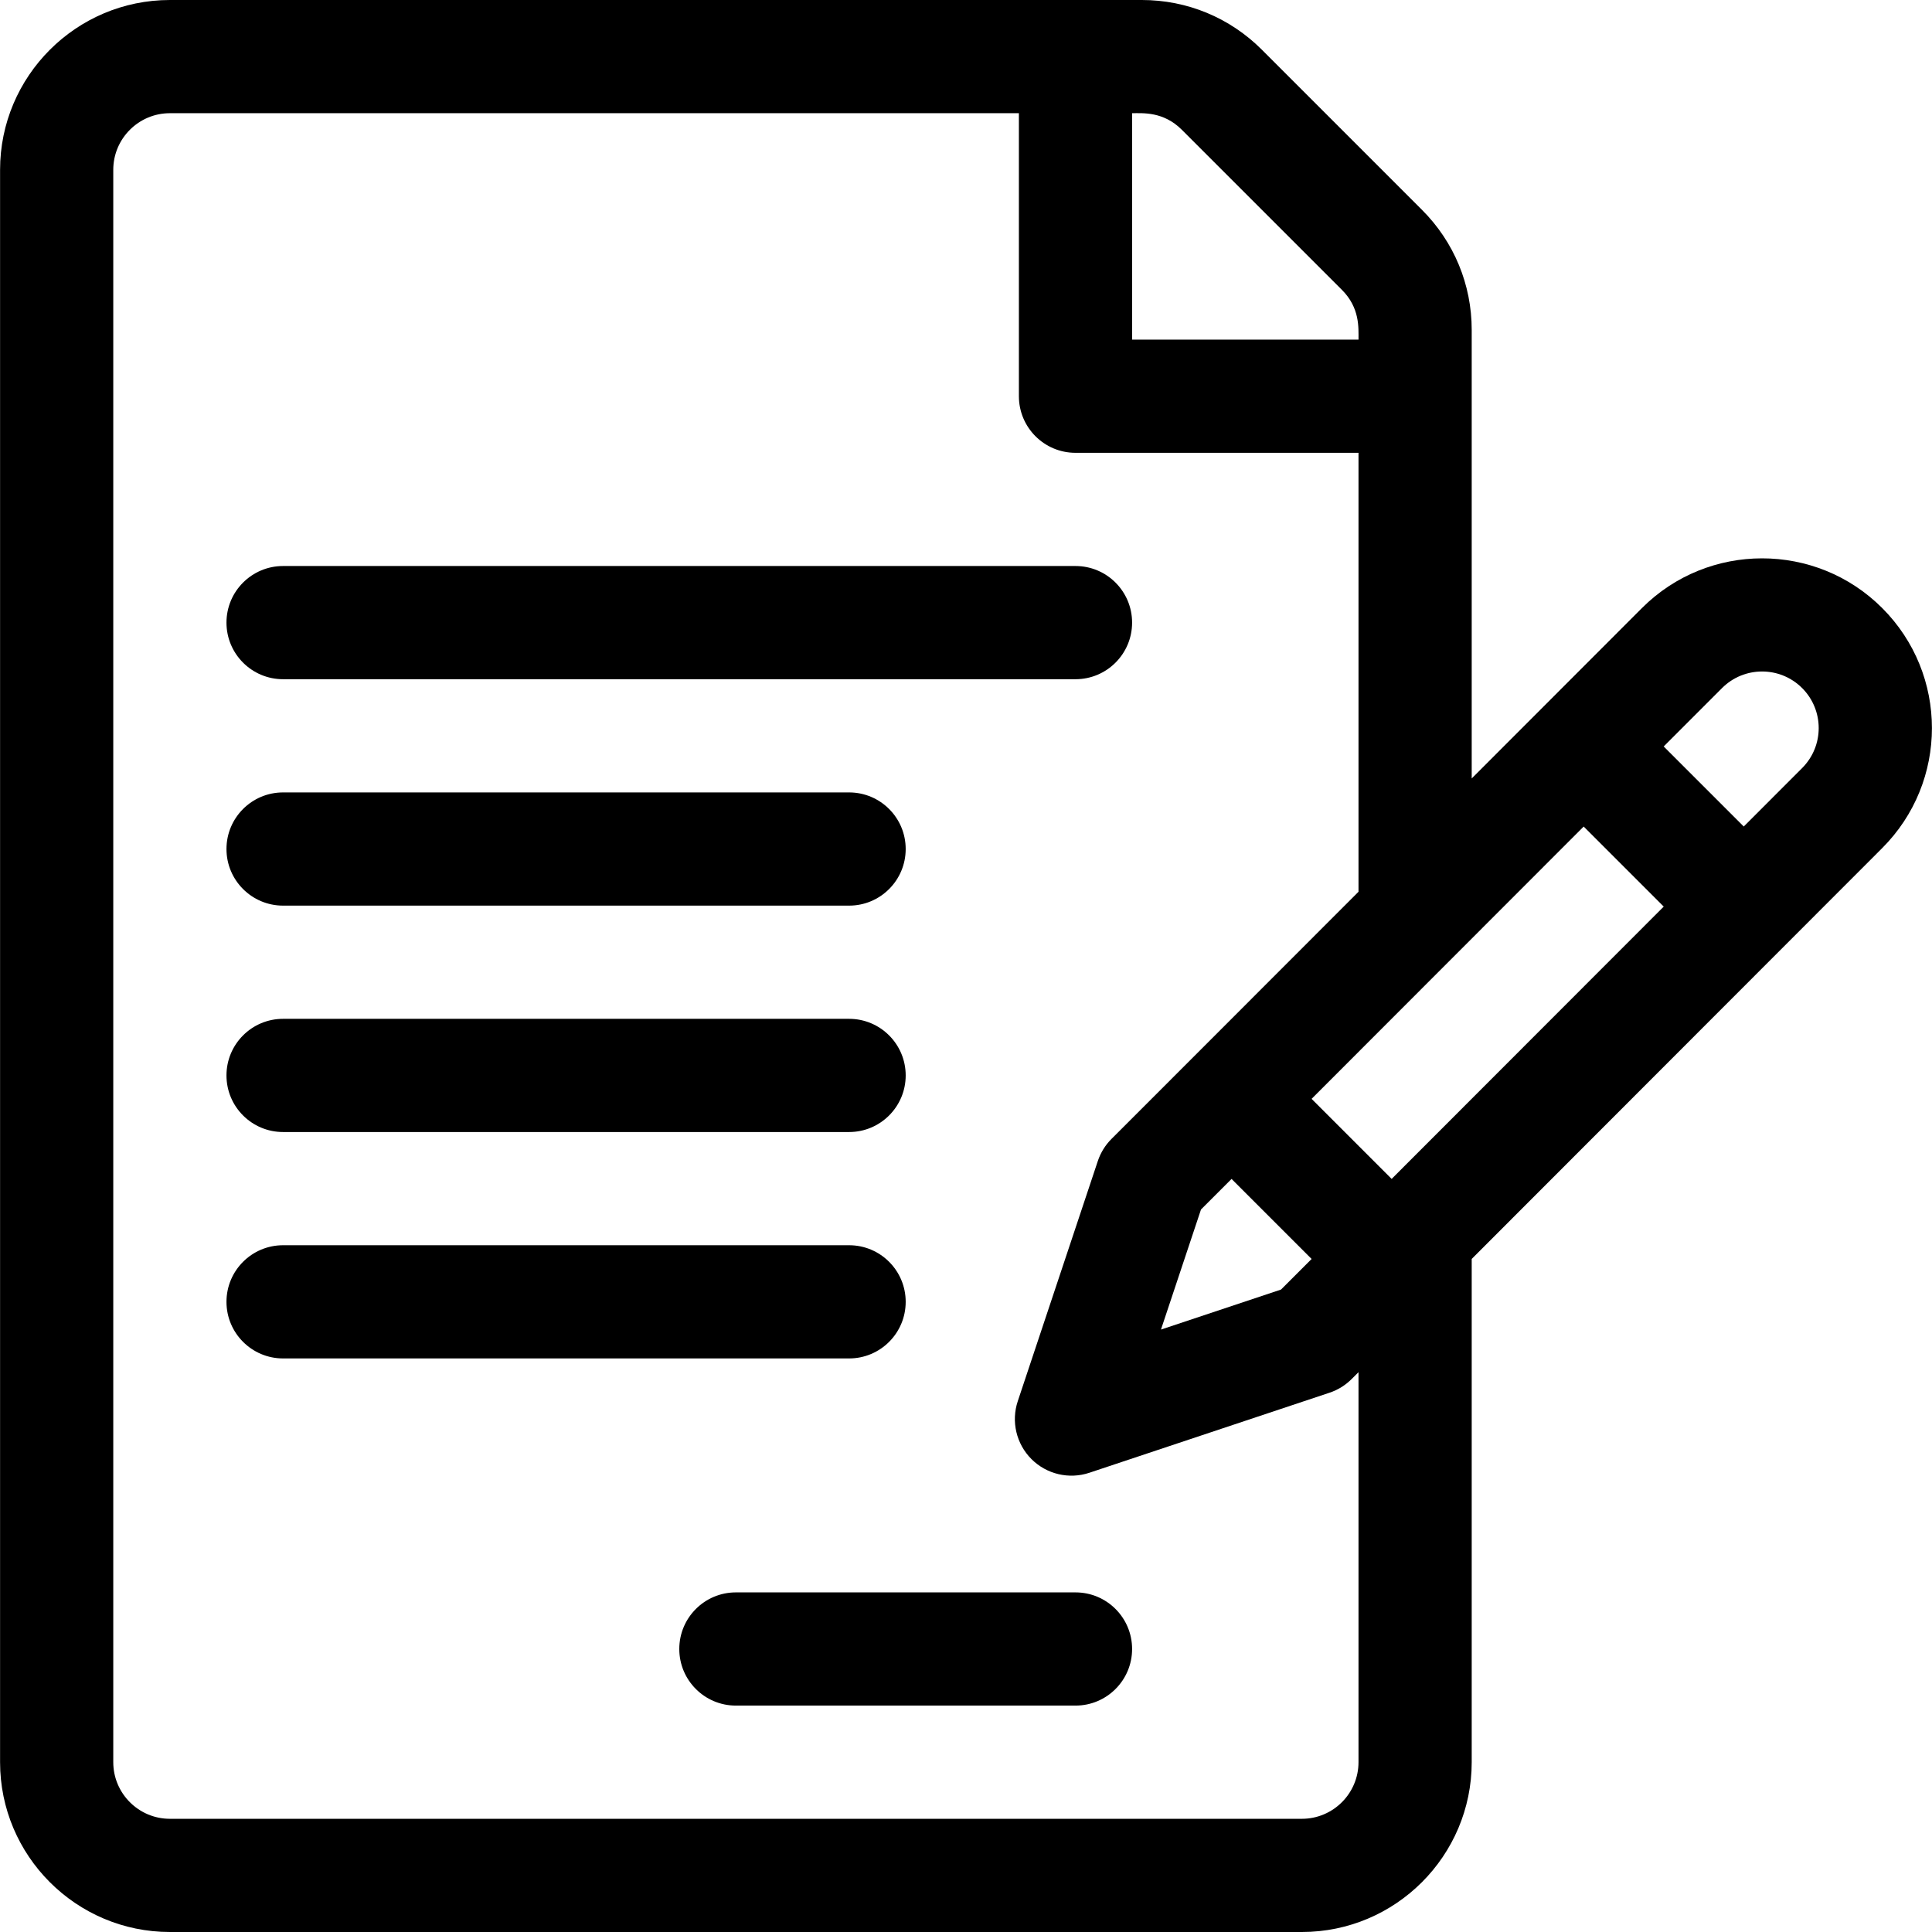
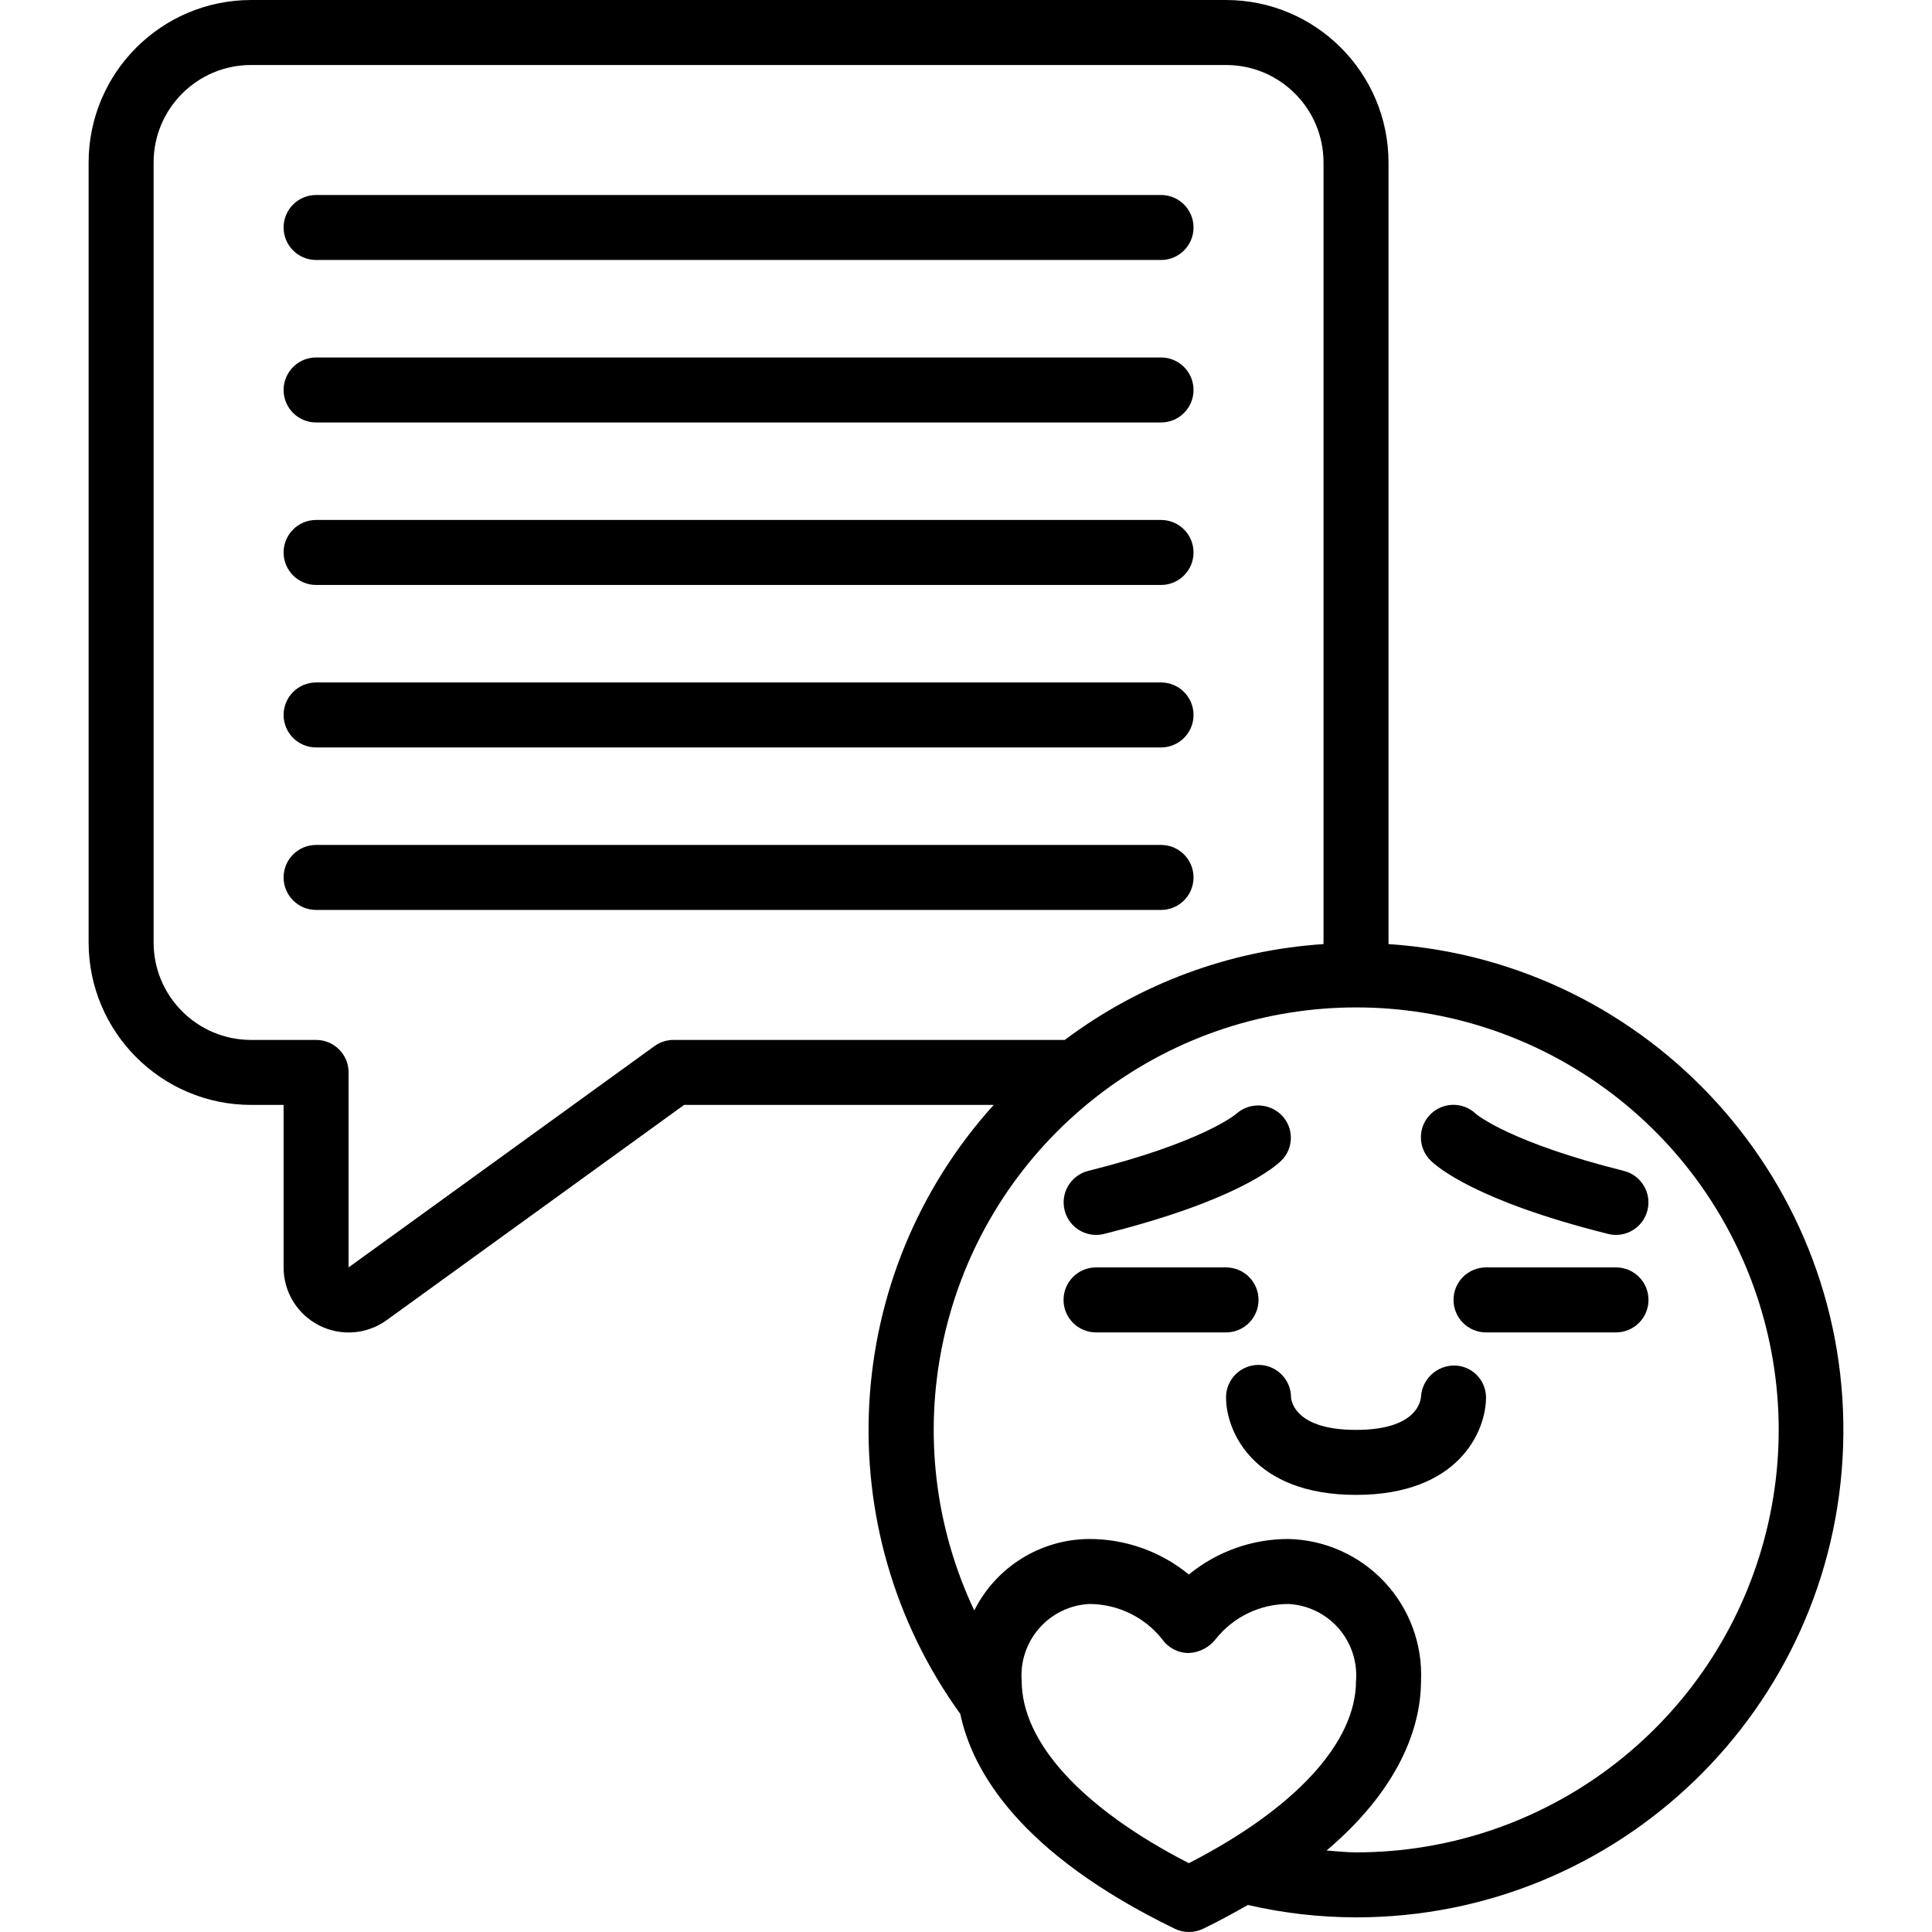
- <svg xmlns="http://www.w3.org/2000/svg" version="1.1" id="Capa_1" x="0px" y="0px" viewBox="0 0 512 512" style="enable-background:new 0 0 512 512;" xml:space="preserve">
+ <svg xmlns="http://www.w3.org/2000/svg" id="Capa_1" enable-background="new 0 0 507.311 507.311" height="512" viewBox="0 0 507.311 507.311" width="512">
  <g>
-     <g>
-       <path d="M498.791,161.127c-17.545-17.546-46.094-17.545-63.645,0.004c-5.398,5.403-39.863,39.896-45.128,45.166V87.426    c0-12.02-4.681-23.32-13.181-31.819L334.412,13.18C325.913,4.68,314.612,0,302.592,0H45.018c-24.813,0-45,20.187-45,45v422    c0,24.813,20.187,45,45,45h300c24.813,0,45-20.187,45-45V333.631L498.79,224.767C516.377,207.181,516.381,178.715,498.791,161.127    z M300.019,30c2.834,0,8.295-0.491,13.18,4.393l42.426,42.427c4.76,4.761,4.394,9.978,4.394,13.18h-60V30z M360.018,467    c0,8.271-6.728,15-15,15h-300c-8.271,0-15-6.729-15-15V45c0-8.271,6.729-15,15-15h225v75c0,8.284,6.716,15,15,15h75v116.323    c0,0-44.254,44.292-44.256,44.293l-21.203,21.204c-1.646,1.646-2.888,3.654-3.624,5.863l-21.214,63.64    c-1.797,5.39-0.394,11.333,3.624,15.35c4.023,4.023,9.968,5.419,15.35,3.624l63.64-21.213c2.209-0.736,4.217-1.977,5.863-3.624    l1.82-1.82V467z M326.378,312.427l21.213,21.213l-8.103,8.103l-31.819,10.606l10.606-31.82L326.378,312.427z M368.8,312.422    l-21.213-21.213c11.296-11.305,61.465-61.517,72.105-72.166l21.213,21.213L368.8,312.422z M477.573,203.558l-15.463,15.476    l-21.213-21.213l15.468-15.481c5.852-5.849,15.366-5.848,21.214,0C483.426,188.19,483.457,197.673,477.573,203.558z" />
+     <g id="Page-1_74_">
+       <g id="_x30_75---Love-Comment">
+         <g clip-rule="evenodd" fill-rule="evenodd">
+           <path id="Path_193_" d="m83.002 68.267h221.867c4.713 0 8.533-3.821 8.533-8.533s-3.82-8.533-8.533-8.533h-221.867c-4.713 0-8.533 3.821-8.533 8.533s3.82 8.533 8.533 8.533z" />
+           <path id="Path_192_" d="m83.002 110.933h221.867c4.713 0 8.533-3.821 8.533-8.533 0-4.713-3.82-8.533-8.533-8.533h-221.867c-4.713 0-8.533 3.821-8.533 8.533-.001 4.713 3.82 8.533 8.533 8.533z" />
+           <path id="Path_191_" d="m83.002 153.6h221.867c4.713 0 8.533-3.821 8.533-8.533 0-4.713-3.82-8.533-8.533-8.533h-221.867c-4.713 0-8.533 3.821-8.533 8.533-.001 4.712 3.82 8.533 8.533 8.533z" />
+           <path id="Path_190_" d="m83.002 196.267h221.867c4.713 0 8.533-3.821 8.533-8.533 0-4.713-3.82-8.533-8.533-8.533h-221.867c-4.713 0-8.533 3.821-8.533 8.533-.001 4.712 3.82 8.533 8.533 8.533z" />
+           <path id="Path_189_" d="m313.402 230.4c0-4.713-3.82-8.533-8.533-8.533h-221.867c-4.713 0-8.533 3.82-8.533 8.533s3.821 8.533 8.533 8.533h221.867c4.712 0 8.533-3.82 8.533-8.533z" />
+         </g>
+         <path id="Shape_178_" d="m364.602 247.902v-205.235c-.029-23.553-19.115-42.639-42.667-42.667h-256c-23.552.028-42.638 19.114-42.667 42.667v204.8c.028 23.552 19.114 42.638 42.667 42.667h8.533v42.666c-.007 6.422 3.591 12.305 9.312 15.223s12.595 2.378 17.79-1.399l78.063-56.491h81.297c-40.27 44.566-43.926 111.211-8.772 159.915 3.115 14.857 15.445 36.565 56.32 56.405 2.354 1.144 5.104 1.144 7.458 0 4.267-2.065 8.081-4.156 11.733-6.246 9.313 2.156 18.84 3.25 28.399 3.26 69.008.027 125.599-54.685 127.902-123.654s-50.512-127.335-119.368-131.911zm-187.734 25.165c-1.795-.002-3.545.563-5.001 1.613l-80.332 58.12v-51.2c0-4.713-3.821-8.533-8.533-8.533h-17.067c-14.138 0-25.6-11.462-25.6-25.6v-204.8c0-14.138 11.462-25.6 25.6-25.6h256c14.138 0 25.6 11.462 25.6 25.6v205.235c-24.61 1.615-48.218 10.359-67.942 25.165zm135.305 216.175c-27.955-14.362-43.895-31.676-43.895-47.881-.386-5.034 1.271-10.011 4.598-13.808s8.043-6.095 13.083-6.373c7.484-.015 14.564 3.396 19.217 9.259 1.591 2.258 4.176 3.606 6.938 3.618 2.771-.109 5.354-1.429 7.066-3.61 4.641-5.873 11.723-9.29 19.209-9.267 5.041.279 9.757 2.576 13.083 6.373 3.327 3.797 4.984 8.774 4.598 13.808-.002 16.196-15.942 33.519-43.897 47.881zm43.895-2.842c-2.56 0-5.12-.307-7.731-.486 20.838-17.673 24.798-34.5 24.798-44.553.425-9.572-3.018-18.913-9.554-25.919s-15.615-11.089-25.193-11.329c-9.555-.025-18.822 3.272-26.214 9.327-7.391-6.056-16.659-9.353-26.214-9.327-12.775.093-24.418 7.346-30.131 18.773-21.104-44.632-10.172-97.84 26.819-130.537s91.139-37.013 132.842-10.589c41.704 26.424 60.926 77.228 47.16 124.64s-57.211 80.021-106.582 80z" />
+         <path id="Path_188_" clip-rule="evenodd" d="m287.802 324.267c.702-.001 1.401-.087 2.082-.256 34.671-8.67 44.919-17.604 46.626-19.311 3.236-3.255 3.274-8.5.085-11.802-3.223-3.316-8.482-3.515-11.947-.452-.077.077-8.661 7.458-38.895 15.01-4.175 1.046-6.917 5.037-6.396 9.309s4.141 7.488 8.445 7.502z" fill-rule="evenodd" />
+         <path id="Path_187_" clip-rule="evenodd" d="m330.468 341.333c0-4.713-3.821-8.533-8.533-8.533h-34.133c-4.713 0-8.533 3.82-8.533 8.533s3.82 8.533 8.533 8.533h34.133c4.713.001 8.533-3.82 8.533-8.533z" fill-rule="evenodd" />
+         <path id="Path_186_" clip-rule="evenodd" d="m422.27 324.011c.676.168 1.369.254 2.065.256 4.305-.009 7.93-3.224 8.452-7.497.523-4.273-2.22-8.267-6.396-9.314-29.474-7.373-38.4-14.566-38.869-14.993-3.388-3.228-8.743-3.125-12.005.23s-3.213 8.711.109 12.006c1.716 1.707 11.964 10.642 46.644 19.312z" fill-rule="evenodd" />
+         <path id="Path_185_" clip-rule="evenodd" d="m424.335 332.8h-34.133c-4.713 0-8.533 3.82-8.533 8.533s3.821 8.533 8.533 8.533h34.133c4.713 0 8.533-3.821 8.533-8.533s-3.82-8.533-8.533-8.533z" fill-rule="evenodd" />
+         <path id="Path_184_" clip-rule="evenodd" d="m381.933 358.562c-4.62-.038-8.473 3.523-8.798 8.132-.094 1.468-1.365 8.772-17.067 8.772-15.701 0-16.973-7.313-17.067-8.533 0-4.713-3.821-8.533-8.533-8.533-4.713 0-8.533 3.82-8.533 8.533 0 8.858 7.134 25.6 34.133 25.6s34.133-16.742 34.133-25.6c-.017-4.576-3.693-8.297-8.268-8.371z" fill-rule="evenodd" />
+       </g>
    </g>
  </g>
-   <g>
-     <g>
-       <path d="M285.018,150h-210c-8.284,0-15,6.716-15,15s6.716,15,15,15h210c8.284,0,15-6.716,15-15S293.302,150,285.018,150z" />
-     </g>
-   </g>
-   <g>
-     <g>
-       <path d="M225.018,210h-150c-8.284,0-15,6.716-15,15s6.716,15,15,15h150c8.284,0,15-6.716,15-15S233.302,210,225.018,210z" />
-     </g>
-   </g>
-   <g>
-     <g>
-       <path d="M225.018,270h-150c-8.284,0-15,6.716-15,15s6.716,15,15,15h150c8.284,0,15-6.716,15-15S233.302,270,225.018,270z" />
-     </g>
-   </g>
-   <g>
-     <g>
-       <path d="M225.018,330h-150c-8.284,0-15,6.716-15,15s6.716,15,15,15h150c8.284,0,15-6.716,15-15S233.302,330,225.018,330z" />
-     </g>
-   </g>
-   <g>
-     <g>
-       <path d="M285.018,422h-90c-8.284,0-15,6.716-15,15s6.716,15,15,15h90c8.284,0,15-6.716,15-15S293.302,422,285.018,422z" />
-     </g>
-   </g>
-   <g>
- </g>
-   <g>
- </g>
-   <g>
- </g>
-   <g>
- </g>
-   <g>
- </g>
-   <g>
- </g>
-   <g>
- </g>
-   <g>
- </g>
-   <g>
- </g>
-   <g>
- </g>
-   <g>
- </g>
-   <g>
- </g>
-   <g>
- </g>
-   <g>
- </g>
-   <g>
- </g>
</svg>
